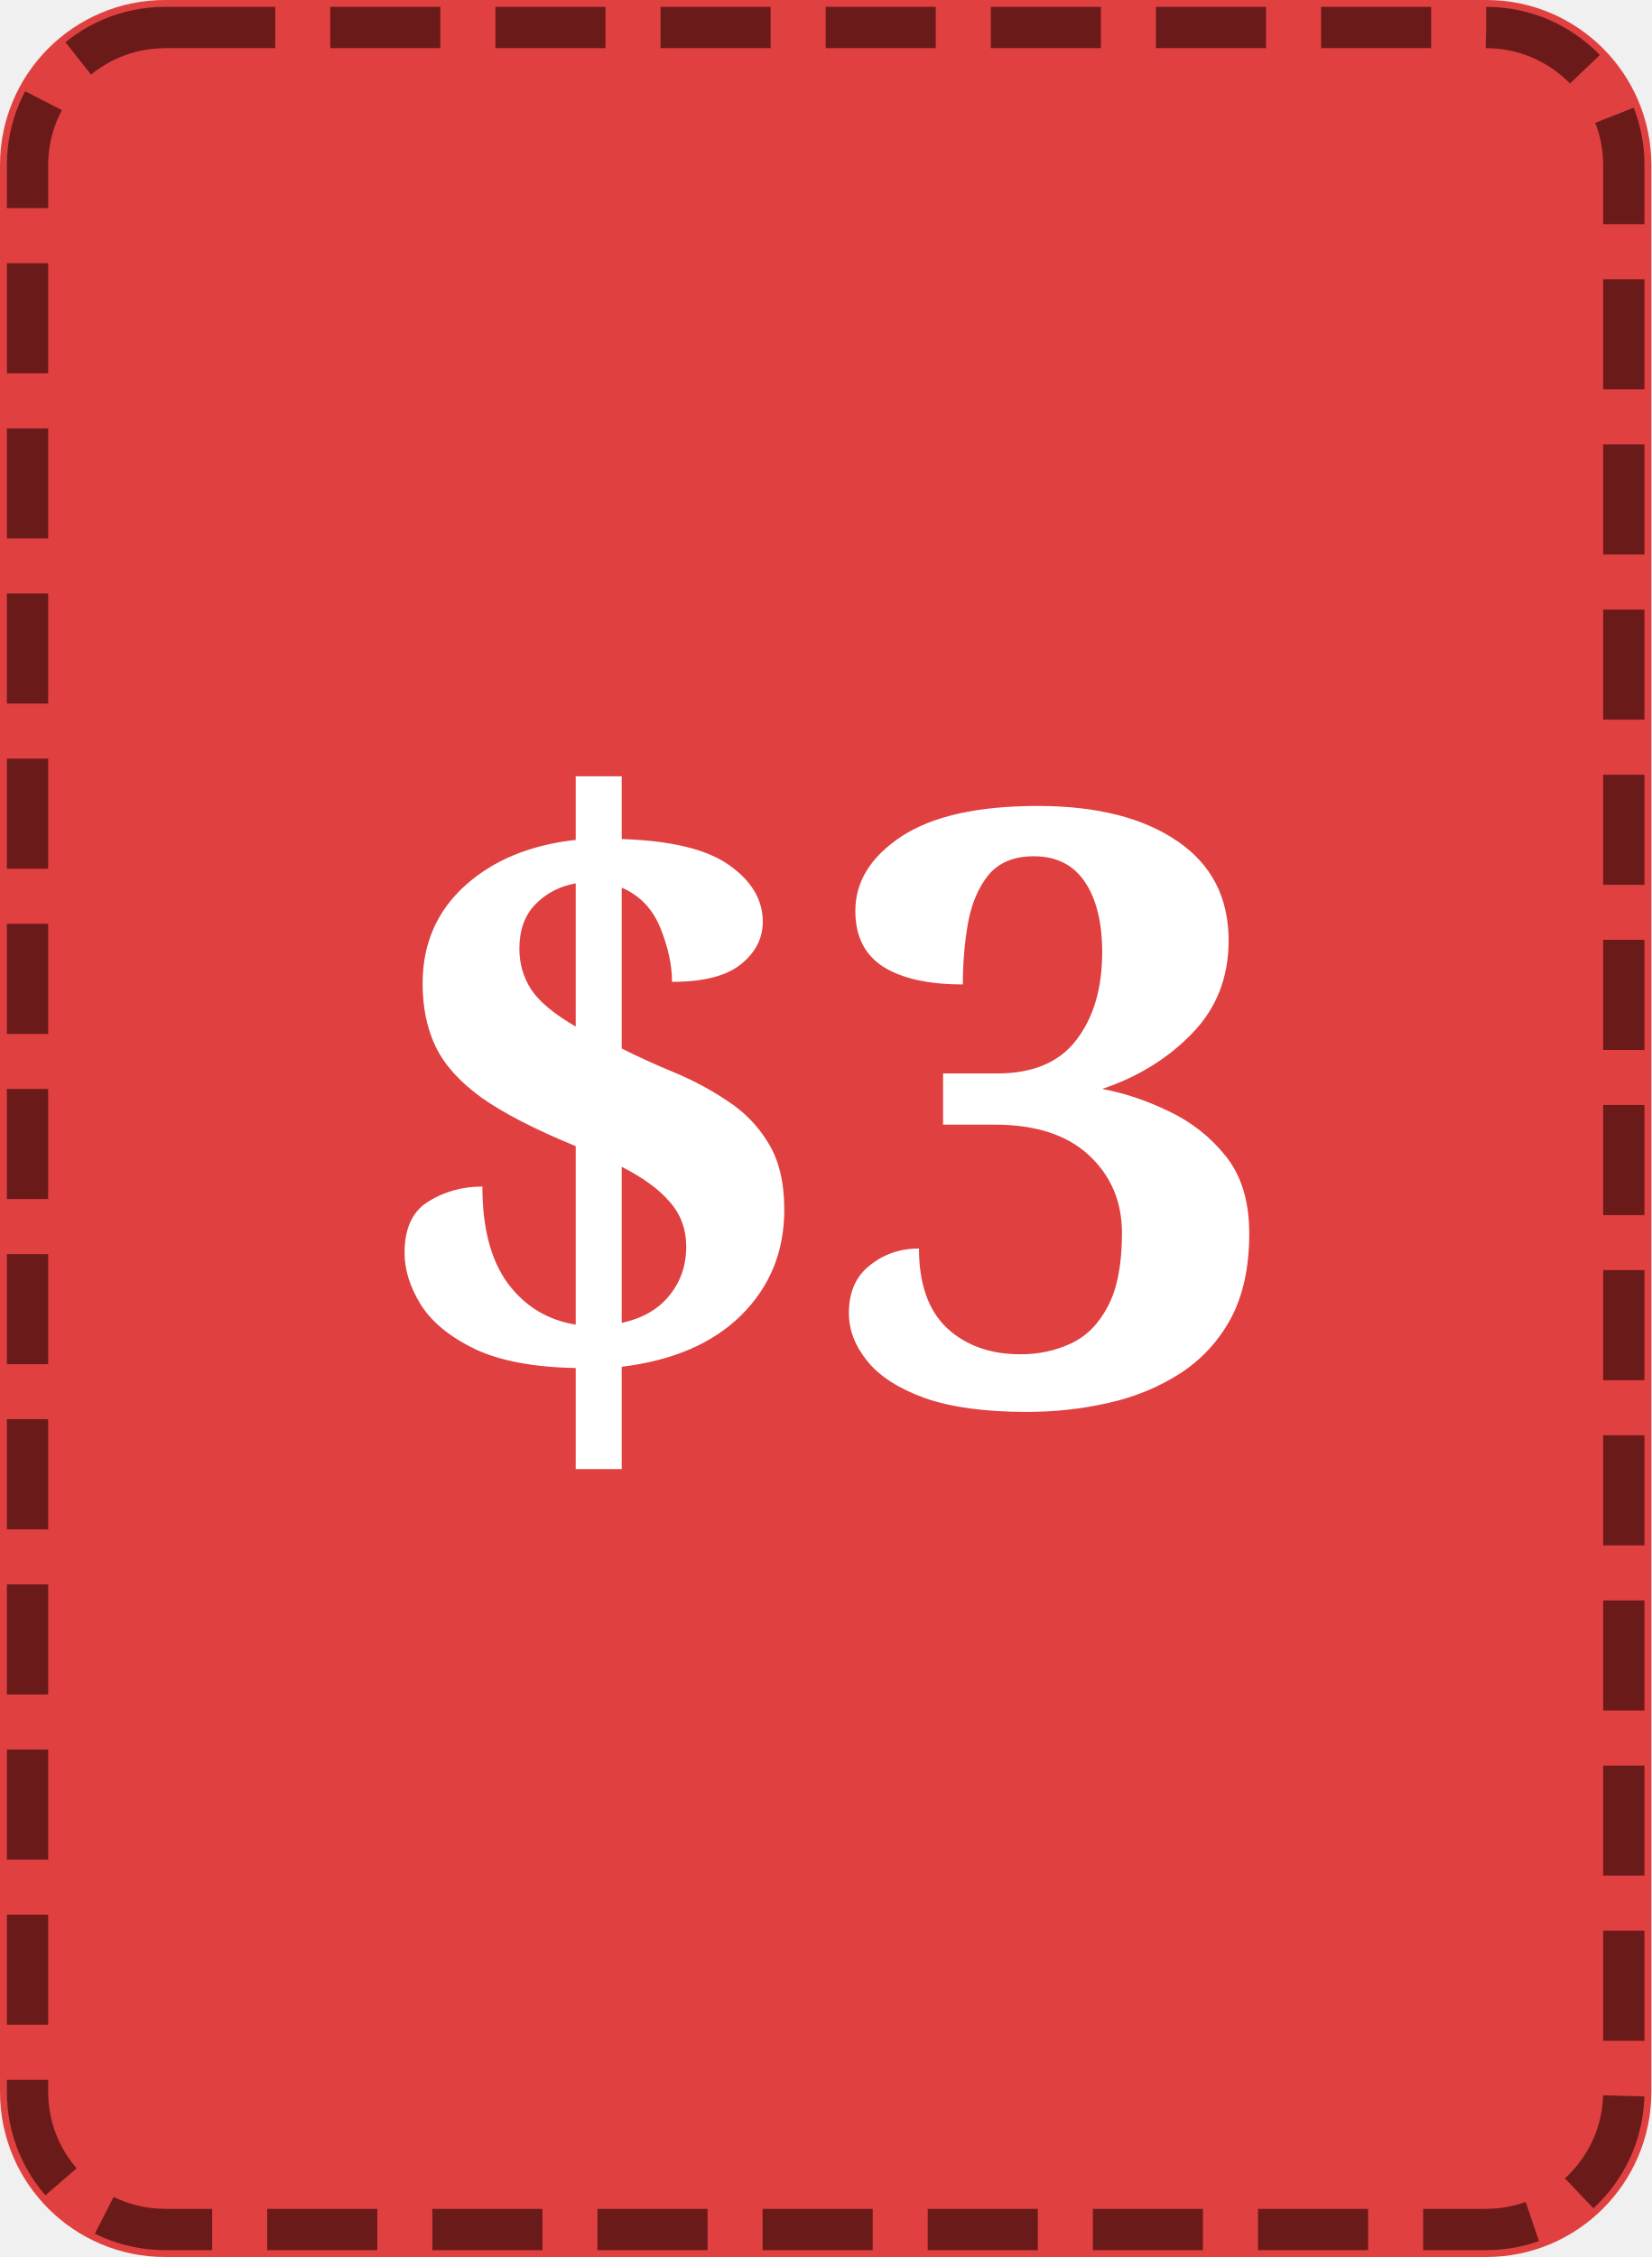
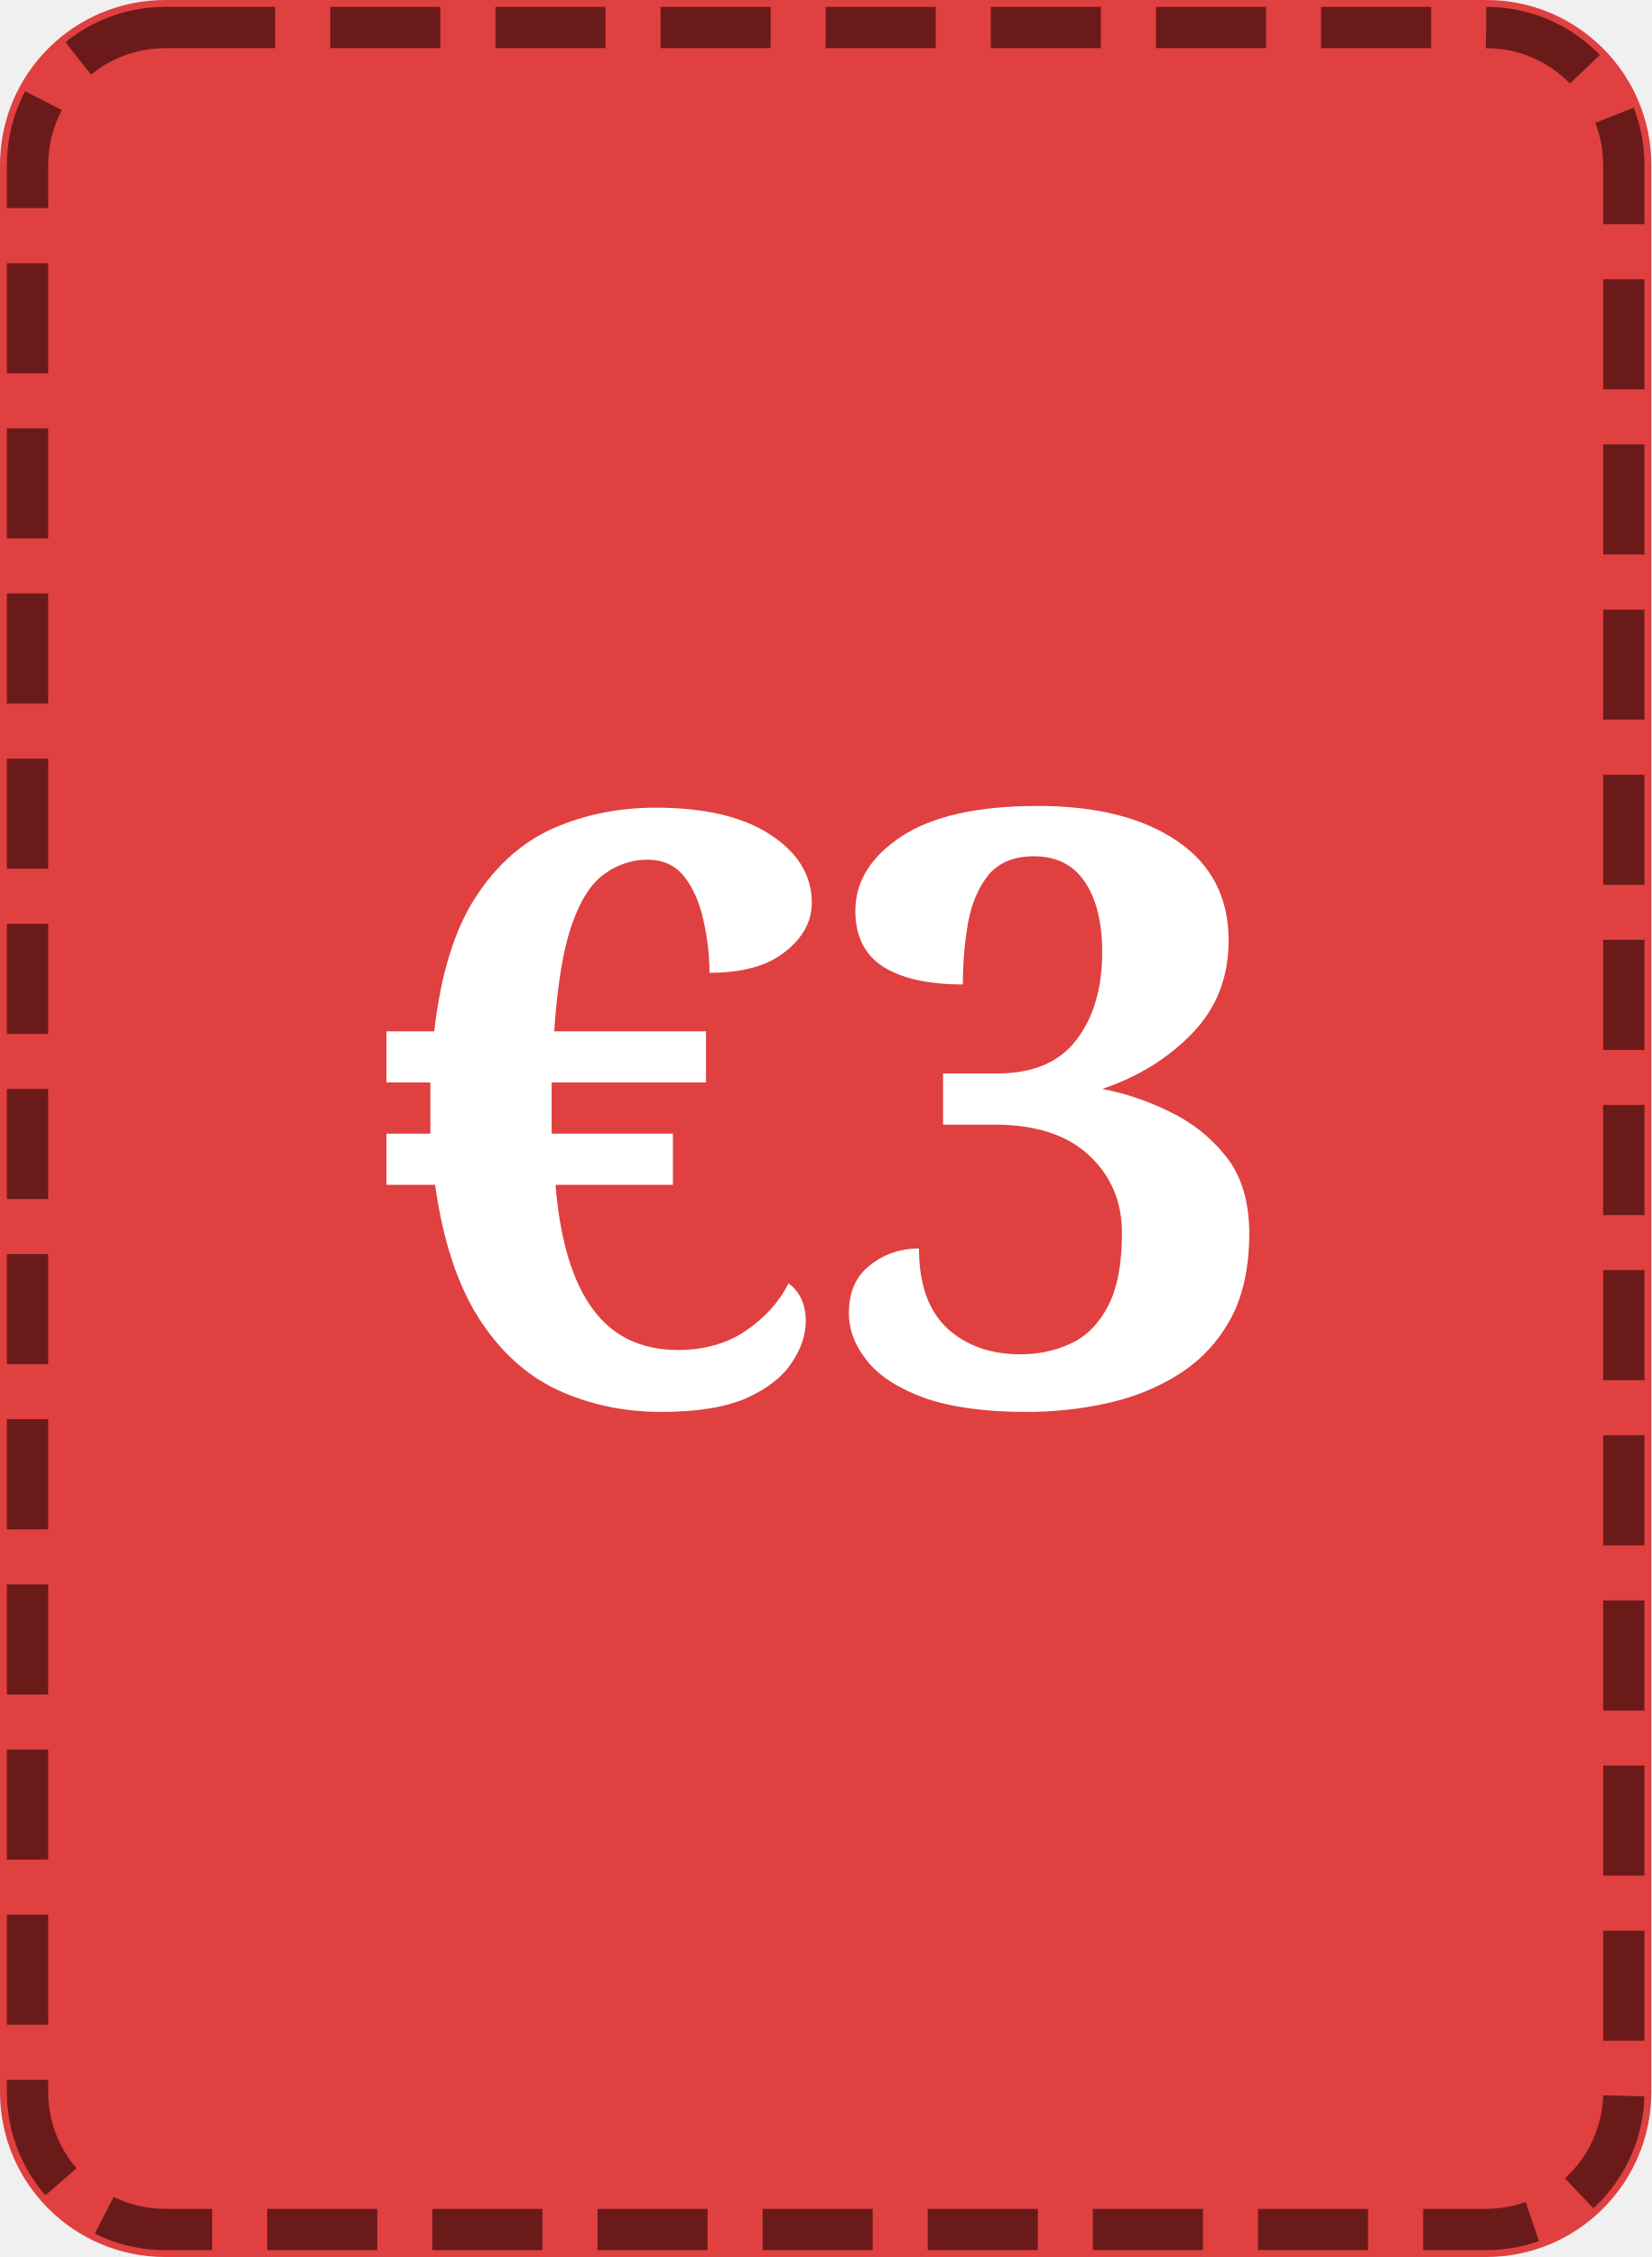
<svg xmlns="http://www.w3.org/2000/svg" width="60" height="82" viewBox="0 0 60 82">
  <rect width="60" height="82" rx="6" ry="6" fill="#e04040" />
  <rect x="1" y="1" width="58" height="80" rx="5" ry="5" fill="none" stroke="#6b1a1a" stroke-width="1.5" stroke-dasharray="4,2" />
-   <text x="30" y="51" font-family="serif" font-size="30" font-weight="bold" text-anchor="middle" fill="#ffffff">$3</text>
+   <text x="30" y="51" font-family="serif" font-size="30" font-weight="bold" text-anchor="middle" fill="#ffffff">€3</text>
</svg>
